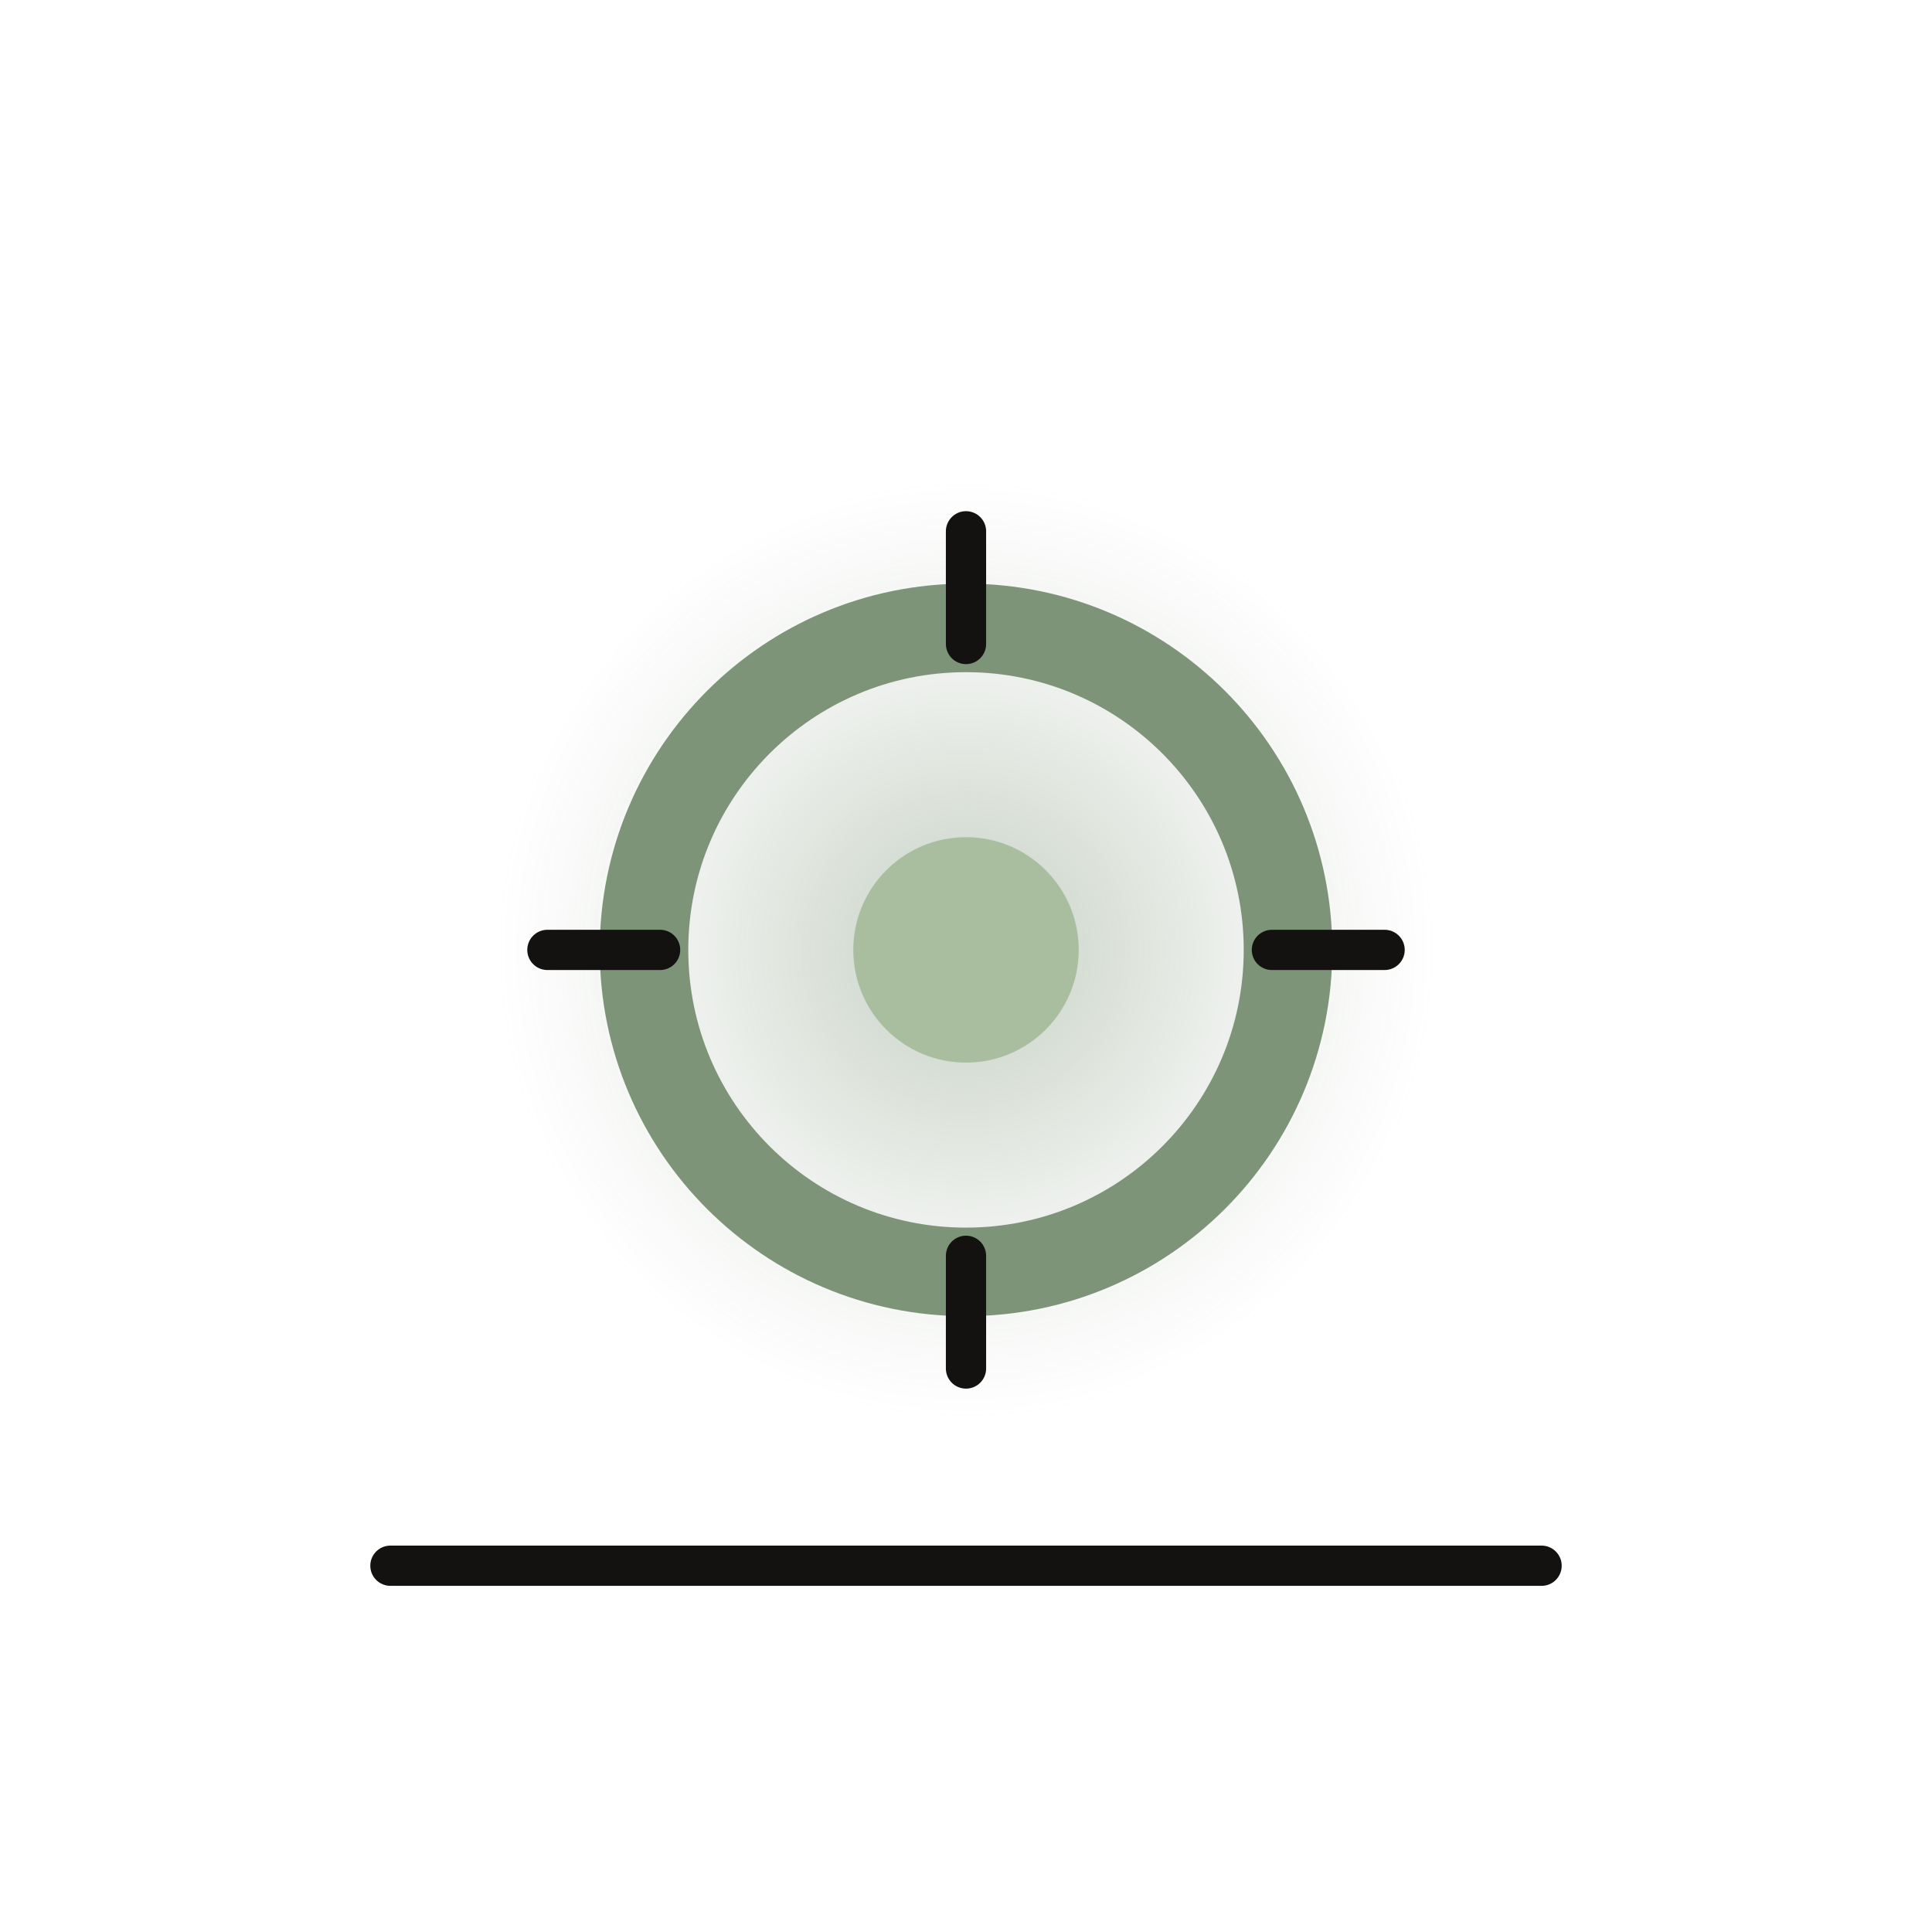
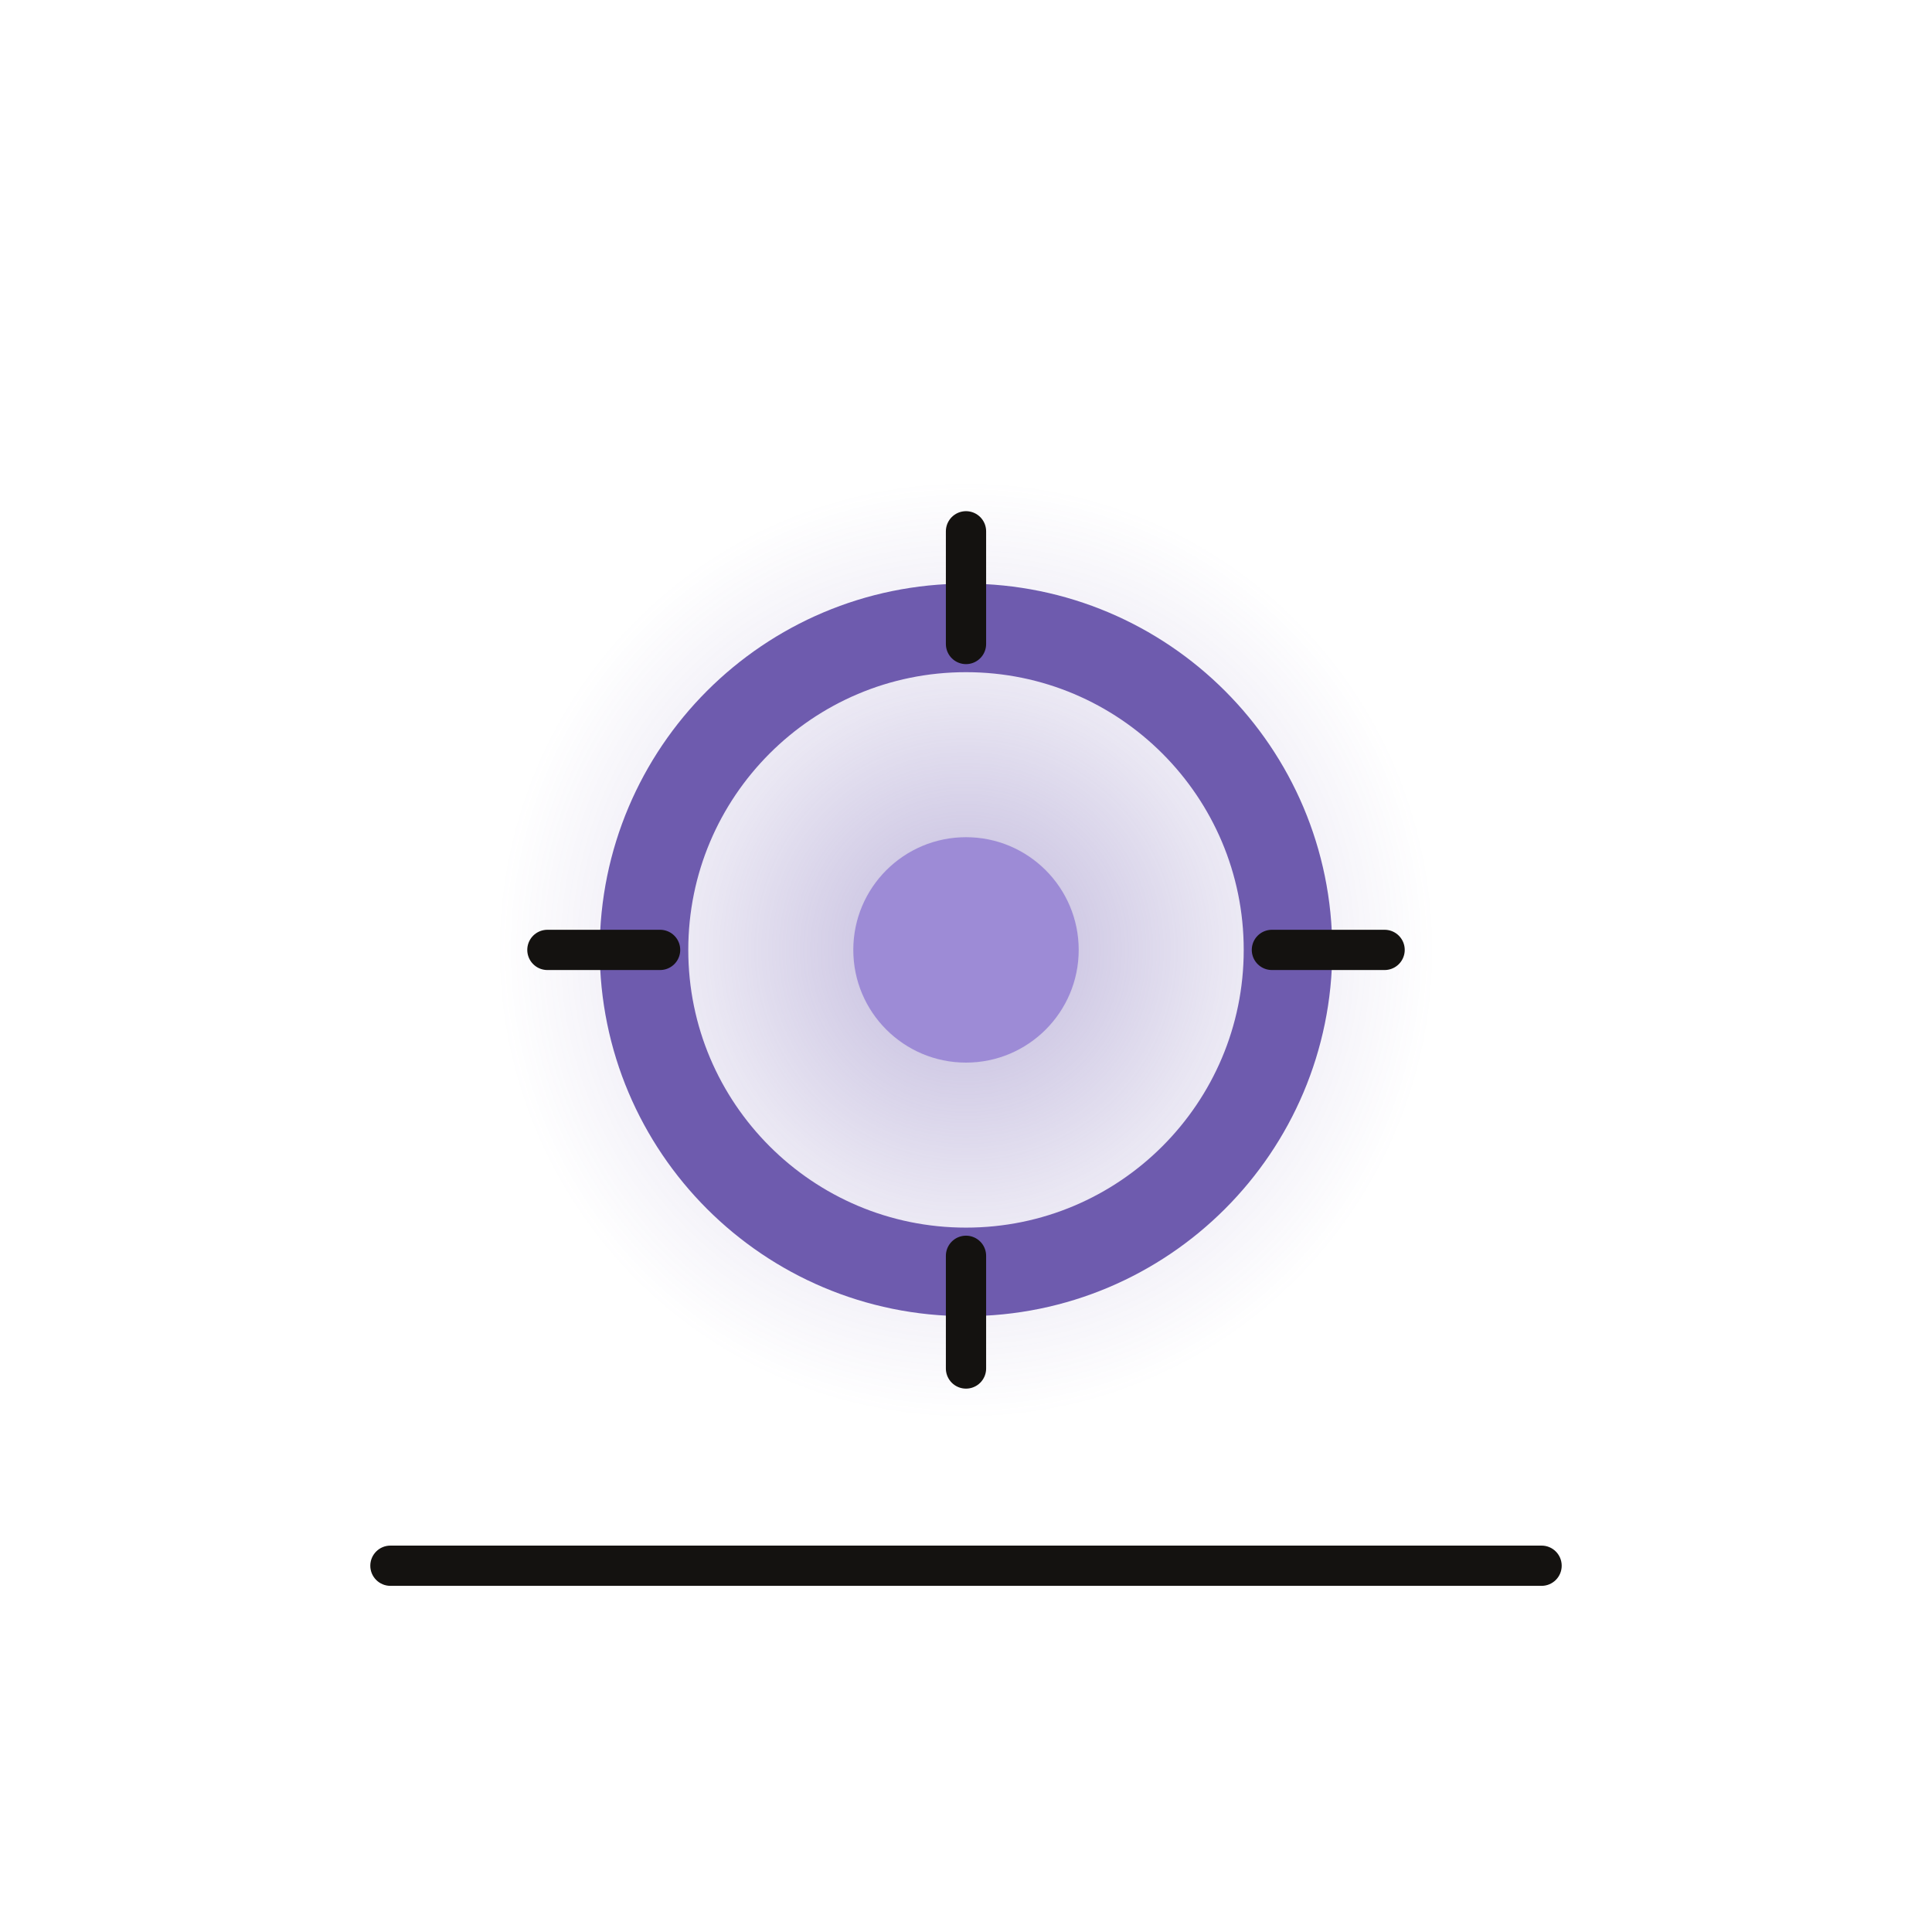
<svg xmlns="http://www.w3.org/2000/svg" viewBox="0 0 240 240">
  <defs>
    <radialGradient id="gmo" cx="50%" cy="50%" r="50%">
-       <stop offset="0%" stop-color="#7E9478" stop-opacity="0.44" />
-       <stop offset="55%" stop-color="#7E9478" stop-opacity="0.15" />
-       <stop offset="100%" stop-color="#7E9478" stop-opacity="0" />
+       <stop offset="0%" stop-color="#6E5BAE" stop-opacity="0.44" />
+       <stop offset="55%" stop-color="#6E5BAE" stop-opacity="0.15" />
+       <stop offset="100%" stop-color="#6E5BAE" stop-opacity="0" />
    </radialGradient>
  </defs>
  <circle cx="120" cy="118" r="58" fill="url(#gmo)" />
-   <circle cx="120" cy="118" r="40" fill="none" stroke="#7E9478" stroke-width="11" />
+   <circle cx="120" cy="118" r="40" fill="none" stroke="#6E5BAE" stroke-width="11" />
  <g stroke="#141210" stroke-width="5" stroke-linecap="round">
    <line x1="120" y1="66" x2="120" y2="80" />
    <line x1="120" y1="156" x2="120" y2="170" />
    <line x1="68" y1="118" x2="82" y2="118" />
    <line x1="158" y1="118" x2="172" y2="118" />
  </g>
-   <circle cx="120" cy="118" r="14" fill="#A8BE9E" />
+   <circle cx="120" cy="118" r="14" fill="#9D8BD6" />
  <rect x="46" y="192" width="148" height="5" rx="2.5" fill="#141210" />
</svg>
